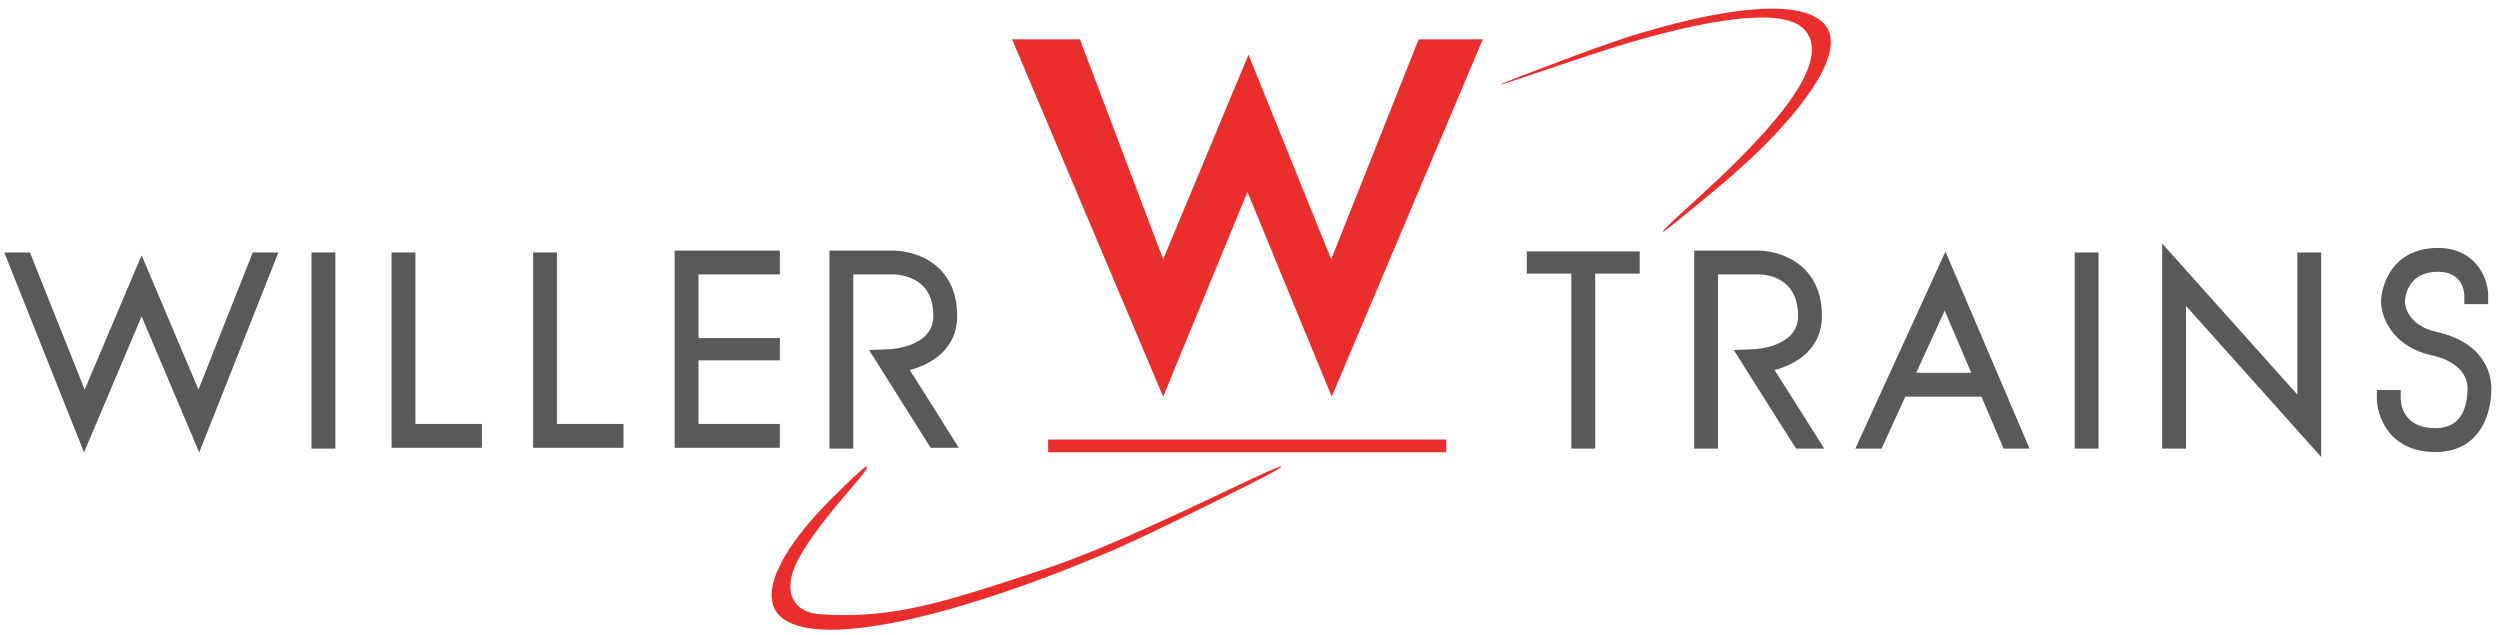
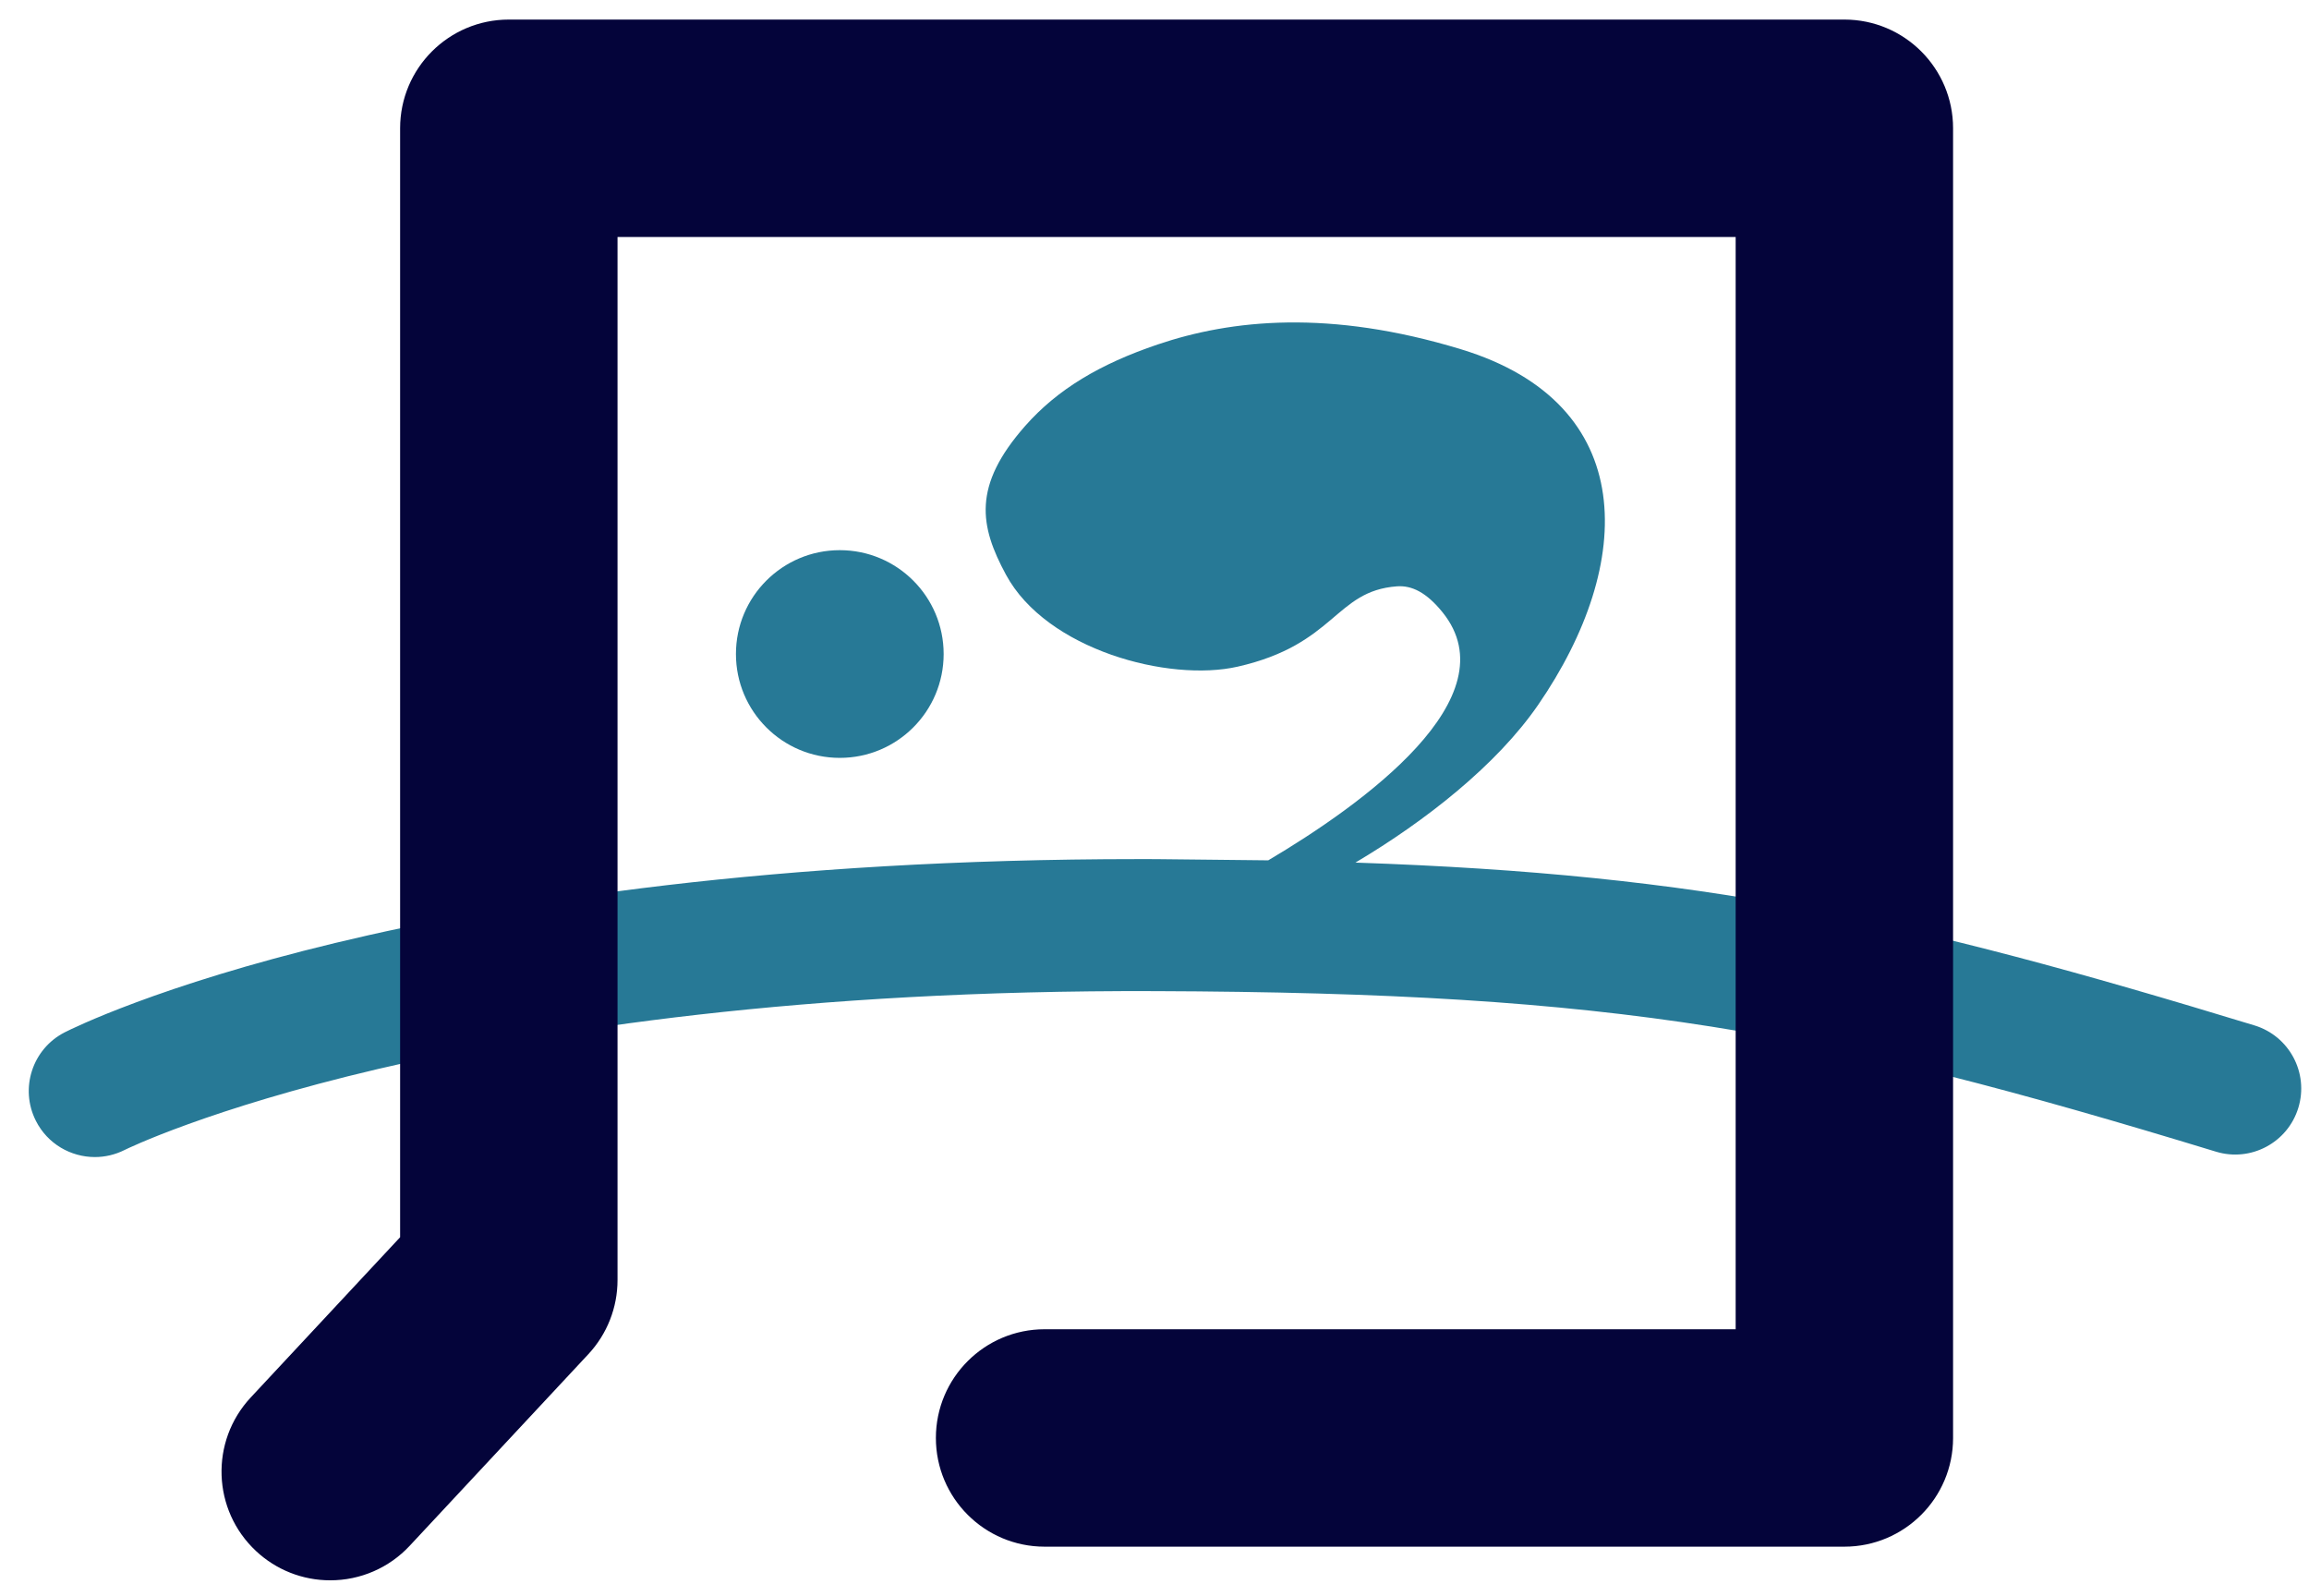
- <svg xmlns="http://www.w3.org/2000/svg" width="584.731" height="148.293">
-   <path d="M72.859 59.042h5.58v45.877h-5.58zm-13.738 0l-12.697 32.07-13.303-31.413-13.314 31.435-12.8-32.092H1l18.652 46.765 13.469-31.801 13.478 31.824 18.523-46.788zm38.041 0h-5.58v45.69h21.141v-5.579H97.162zm33.105 0h-5.579v45.691h21.14v-5.579h-15.561zm27.526 45.691h24.612v-5.579h-19.032v-14.88h19.032v-5.208h-19.032V64.187h19.032v-5.58h-24.612zm55.015-18.185c5.189-1.379 11.073-4.979 11.073-12.628 0-4.611-1.389-8.324-4.127-11.035-4.338-4.294-10.453-4.265-10.69-4.278H194v46.311h5.58V64.187h9.514c.075-.008 4.079.034 6.736 2.664 1.641 1.624 2.473 4.003 2.473 7.069 0 7.217-9.803 7.733-10.212 7.752l-4.829.186 14.408 22.875h6.594l-11.456-18.185zm144.3-22.547h10.415v40.917h5.58V64.001h10.415v-5.208h-26.41zm69.562 40.916l-11.602-18.369c5.188-1.38 11.067-4.979 11.067-12.627 0-4.611-1.389-8.324-4.127-11.035-4.335-4.29-10.464-4.285-10.69-4.278h-15.064v46.312h5.579V64.187h9.499c1.54.002 9.224.481 9.224 9.733 0 7.217-9.803 7.734-10.212 7.753l-4.835.186 14.563 23.061h6.594l.004-.003zm28.354-46.08l-21.073 46.083h6.135l5.555-12.146h17.803l5.185 12.146h6.066l-19.671-46.083zm-6.832 28.357l6.656-14.557 6.213 14.557h-12.869zm37.06-28.152h5.58v45.877h-5.58zm52.076 33.243l-31.617-35.338v47.971h5.579V71.551l31.618 35.337V59.042h-5.58zm32.601-14.639c-7.307-1.636-7.429-6.854-7.43-7.072.001-.286.122-7.006 7.75-7.006 5.413 0 6.068 4.157 6.137 5.453v2.11h5.58v-2.169l-.002-.085c-.133-4.377-3.362-10.889-11.715-10.889-10.936 0-13.33 9.084-13.33 12.585 0 3.417 2.465 10.431 11.79 12.518 7.601 1.701 8.421 5.946 8.421 7.693 0 4.271-1.301 9.36-7.502 9.36-7.615 0-8.101-5.751-8.121-6.881v-2.046h-5.579v2.046c0 3.466 2.461 12.461 13.7 12.461 9.646 0 13.082-7.718 13.082-14.94 0-2.411-.922-10.484-12.781-13.138z" fill="#59595b" />
-   <path d="M311.479 92.767l35.338-83.57h-15.004l-20.458 51.456-19.342-47.86-19.962 47.86-19.467-51.456h-15.871l35.338 83.57 19.714-47.86zm-66.334 10.043h93.117v2.976h-93.117zm110.684-85.049c5.903-2.254 19.488-7.508 27.565-9.928 16.775-5.026 35.785-8.616 42.652-2.852 6.236 5.234-1.857 17.302-12.818 28.47-6.866 6.996-15.311 13.639-20.659 18.026-5.125 4.204-4.674 3.329.127-1.105l9.297-8.565c12.02-11.437 26.878-27.314 20.086-34.842-5.146-5.703-24.029-1.97-41.288 3.1-6.391 1.877-19.555 6.354-24.551 8.06-6.779 2.313-7.039 2.166-.411-.364zM201.81 109.68c-2.906 2.489-8.908 8.344-12.223 12.189-7.412 8.594-13.188 19.22-5.445 23.47 10.728 5.887 41.886-2.122 74.83-16.064 8.83-3.737 27.383-12.995 36.11-17.432 5.001-2.542 7.898-4.609-1.78-.095-10.247 4.781-33.354 16.184-48.814 21.297-23.396 7.737-35.547 11.829-52.72 10.62-5.82-.41-8.029-4.494-6.387-9.75 1.976-6.322 10.748-16.259 15.128-21.403 2.873-3.376 2.795-4.111 1.301-2.832z" fill="#ea2d2d" />
+ <svg xmlns="http://www.w3.org/2000/svg" width="297.367" height="205.52" viewBox="15.174 13.147 297.367 205.52">
+   <g fill="#277996">
+     <circle cx="123.328" cy="97.375" r="13.375" />
+     <path d="M305.516 145.203c-45-13.722-70.857-19.433-115.782-20.968 9.045-5.366 18.206-12.573 23.534-20.314 12.536-18.214 13.059-38.795-9.941-45.795-16.958-5.161-29.566-3.828-39.059-.616-7.381 2.497-12.877 5.738-17.065 10.49-6.81 7.727-5.875 12.875-2.468 19.171 5.224 9.654 20.958 13.852 29.843 11.829 12.625-2.875 12.5-9.75 20.494-10.342 1.924-.143 3.816.786 5.881 3.342 8.871 10.979-10.275 24.734-22.446 31.944l-14.523-.156-2.099-.003c-93.5 0-136.572 21.391-138.372 22.308a8.49 8.49 0 0 0-3.715 11.404c1.495 2.957 4.489 4.661 7.596 4.661 1.285 0 2.589-.292 3.813-.906.414-.209 42.413-20.798 132.719-20.463 60.008.205 85.521 5.09 136.633 20.675 4.489 1.369 9.24-1.16 10.61-5.651s-1.161-9.24-5.653-10.61h0z" />
+   </g>
+   <path fill="#04043a" d="M57.7 216.667a13.95 13.95 0 0 1-9.544-3.761c-5.655-5.272-5.965-14.132-.691-19.787l19.238-20.634V29.667c0-7.732 6.269-14 14-14h172c7.732 0 14 6.268 14 14v168.667c0 7.731-6.268 14-14 14h-103c-7.731 0-14-6.269-14-14s6.269-14 14-14h89V43.667h-144V178a14 14 0 0 1-3.761 9.548l-23 24.667c-2.645 2.845-6.357 4.458-10.242 4.452z" />
</svg>
